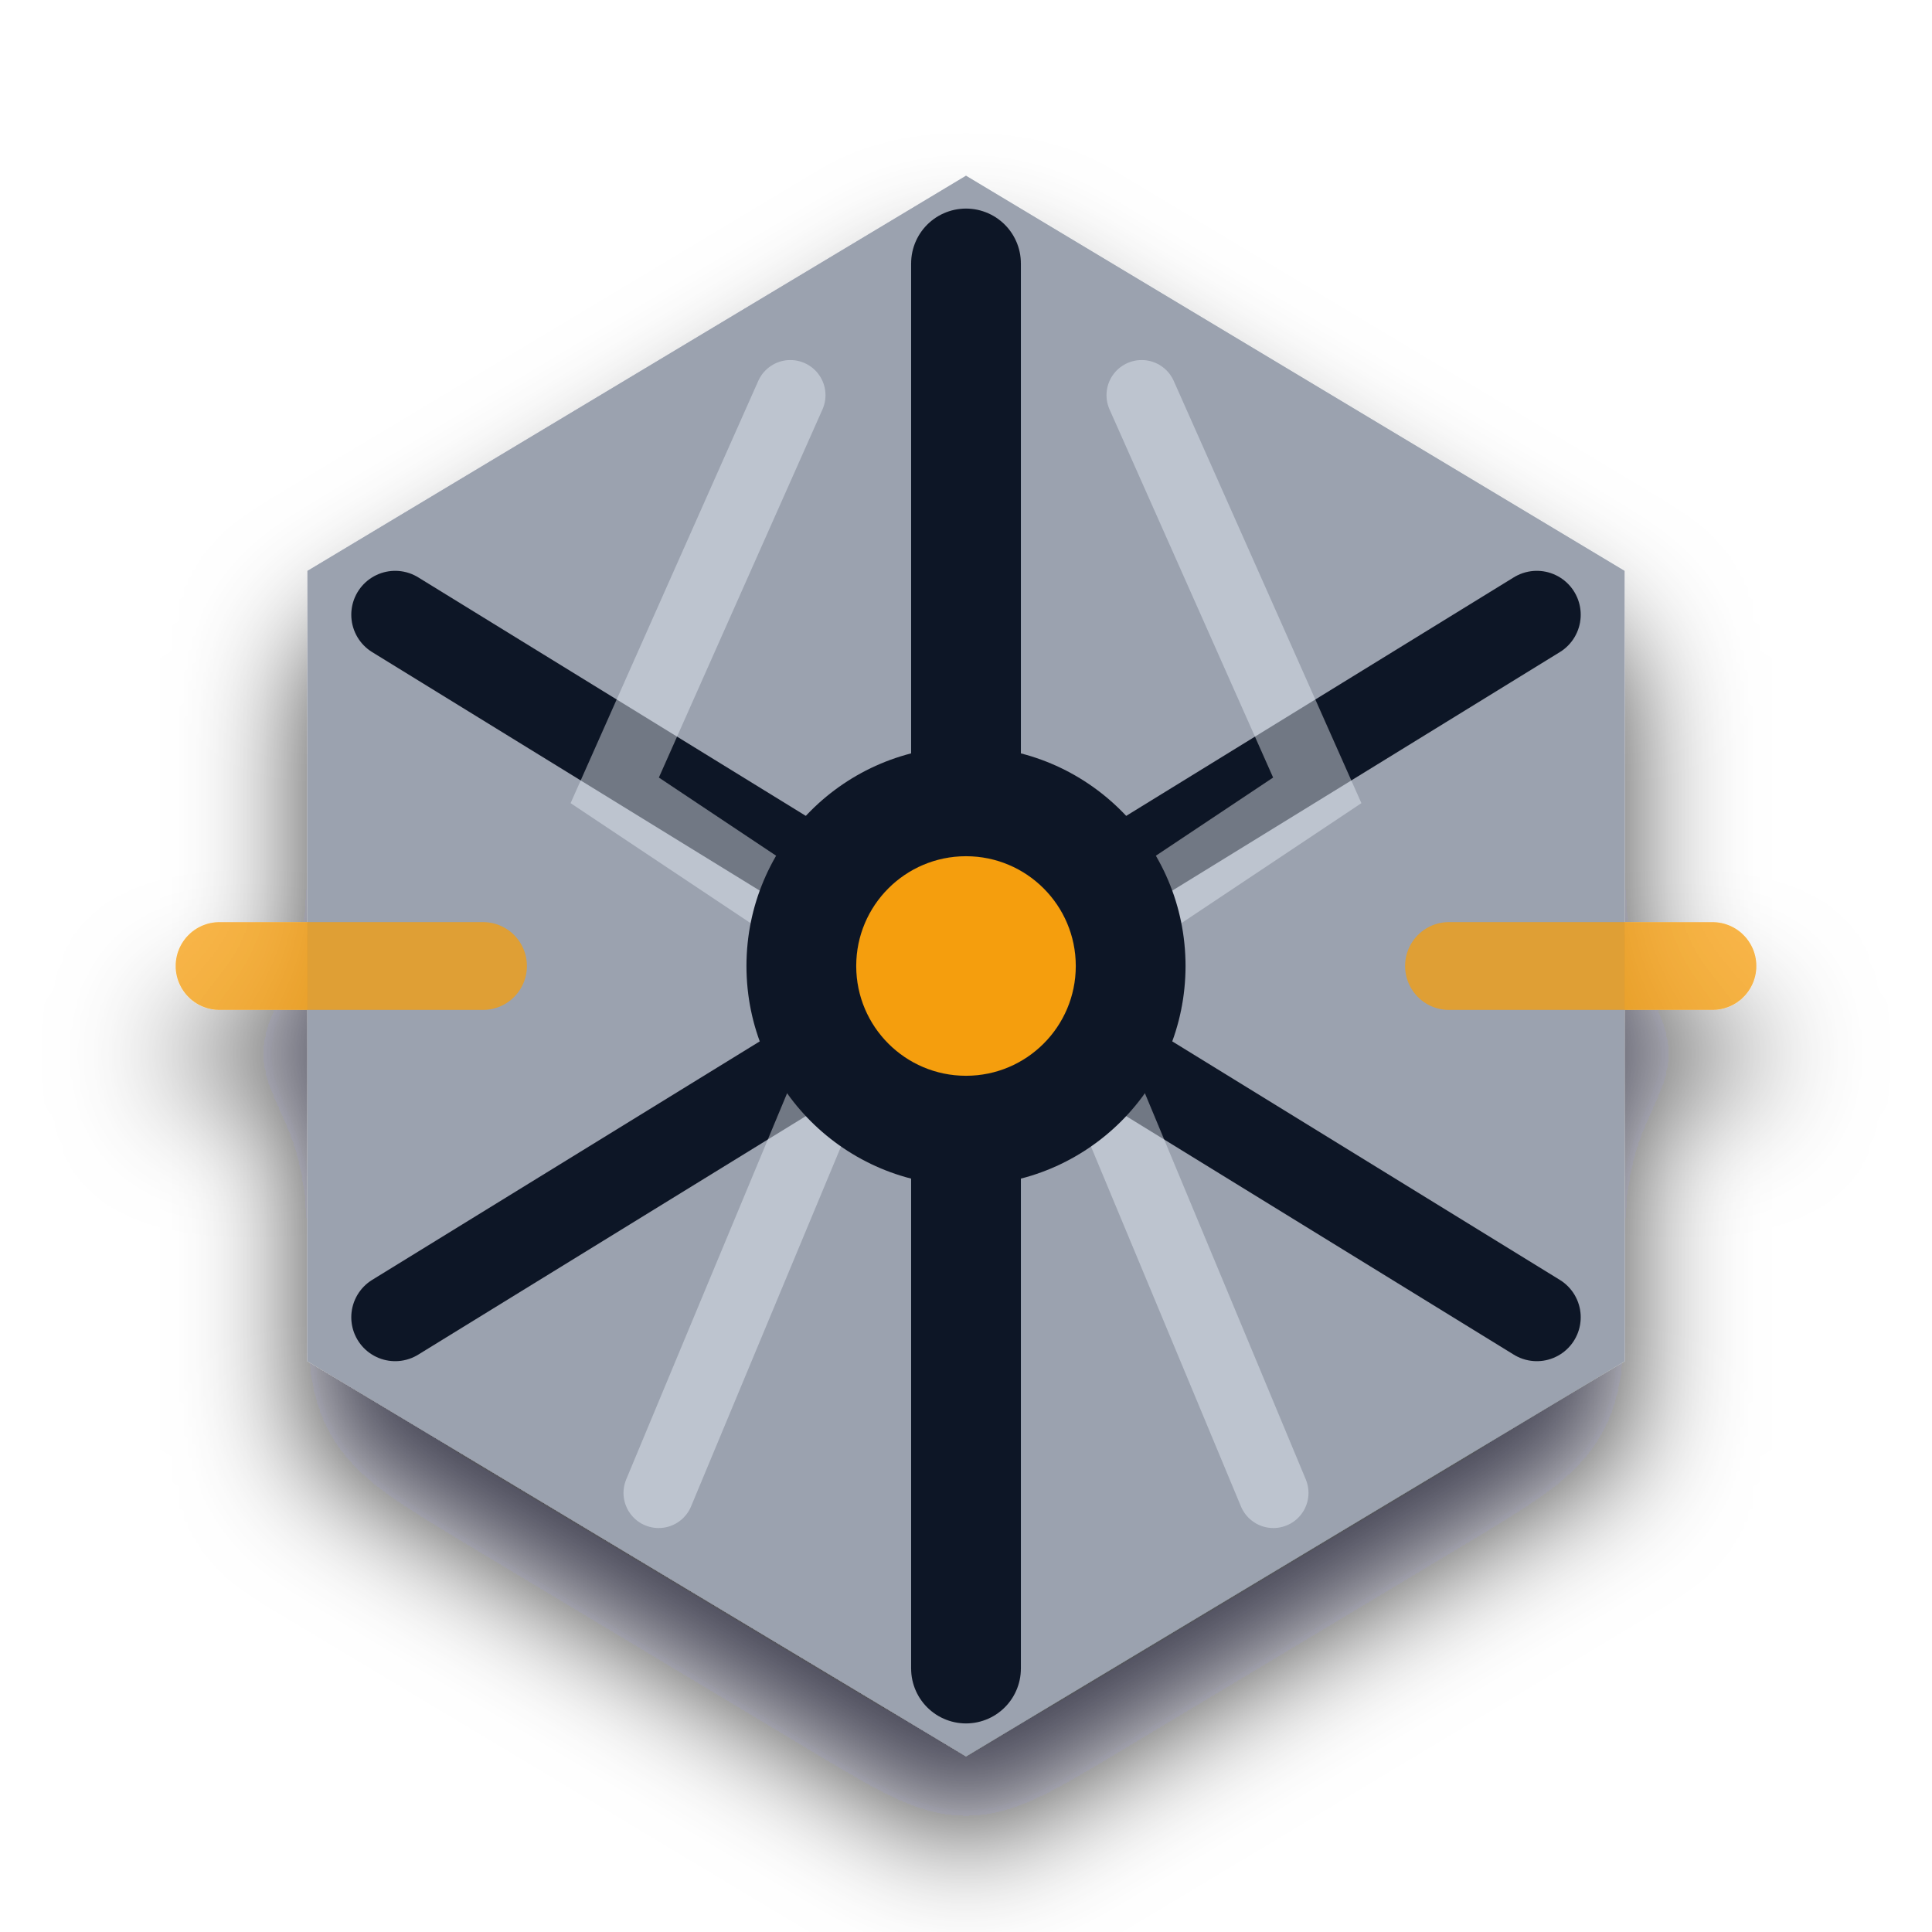
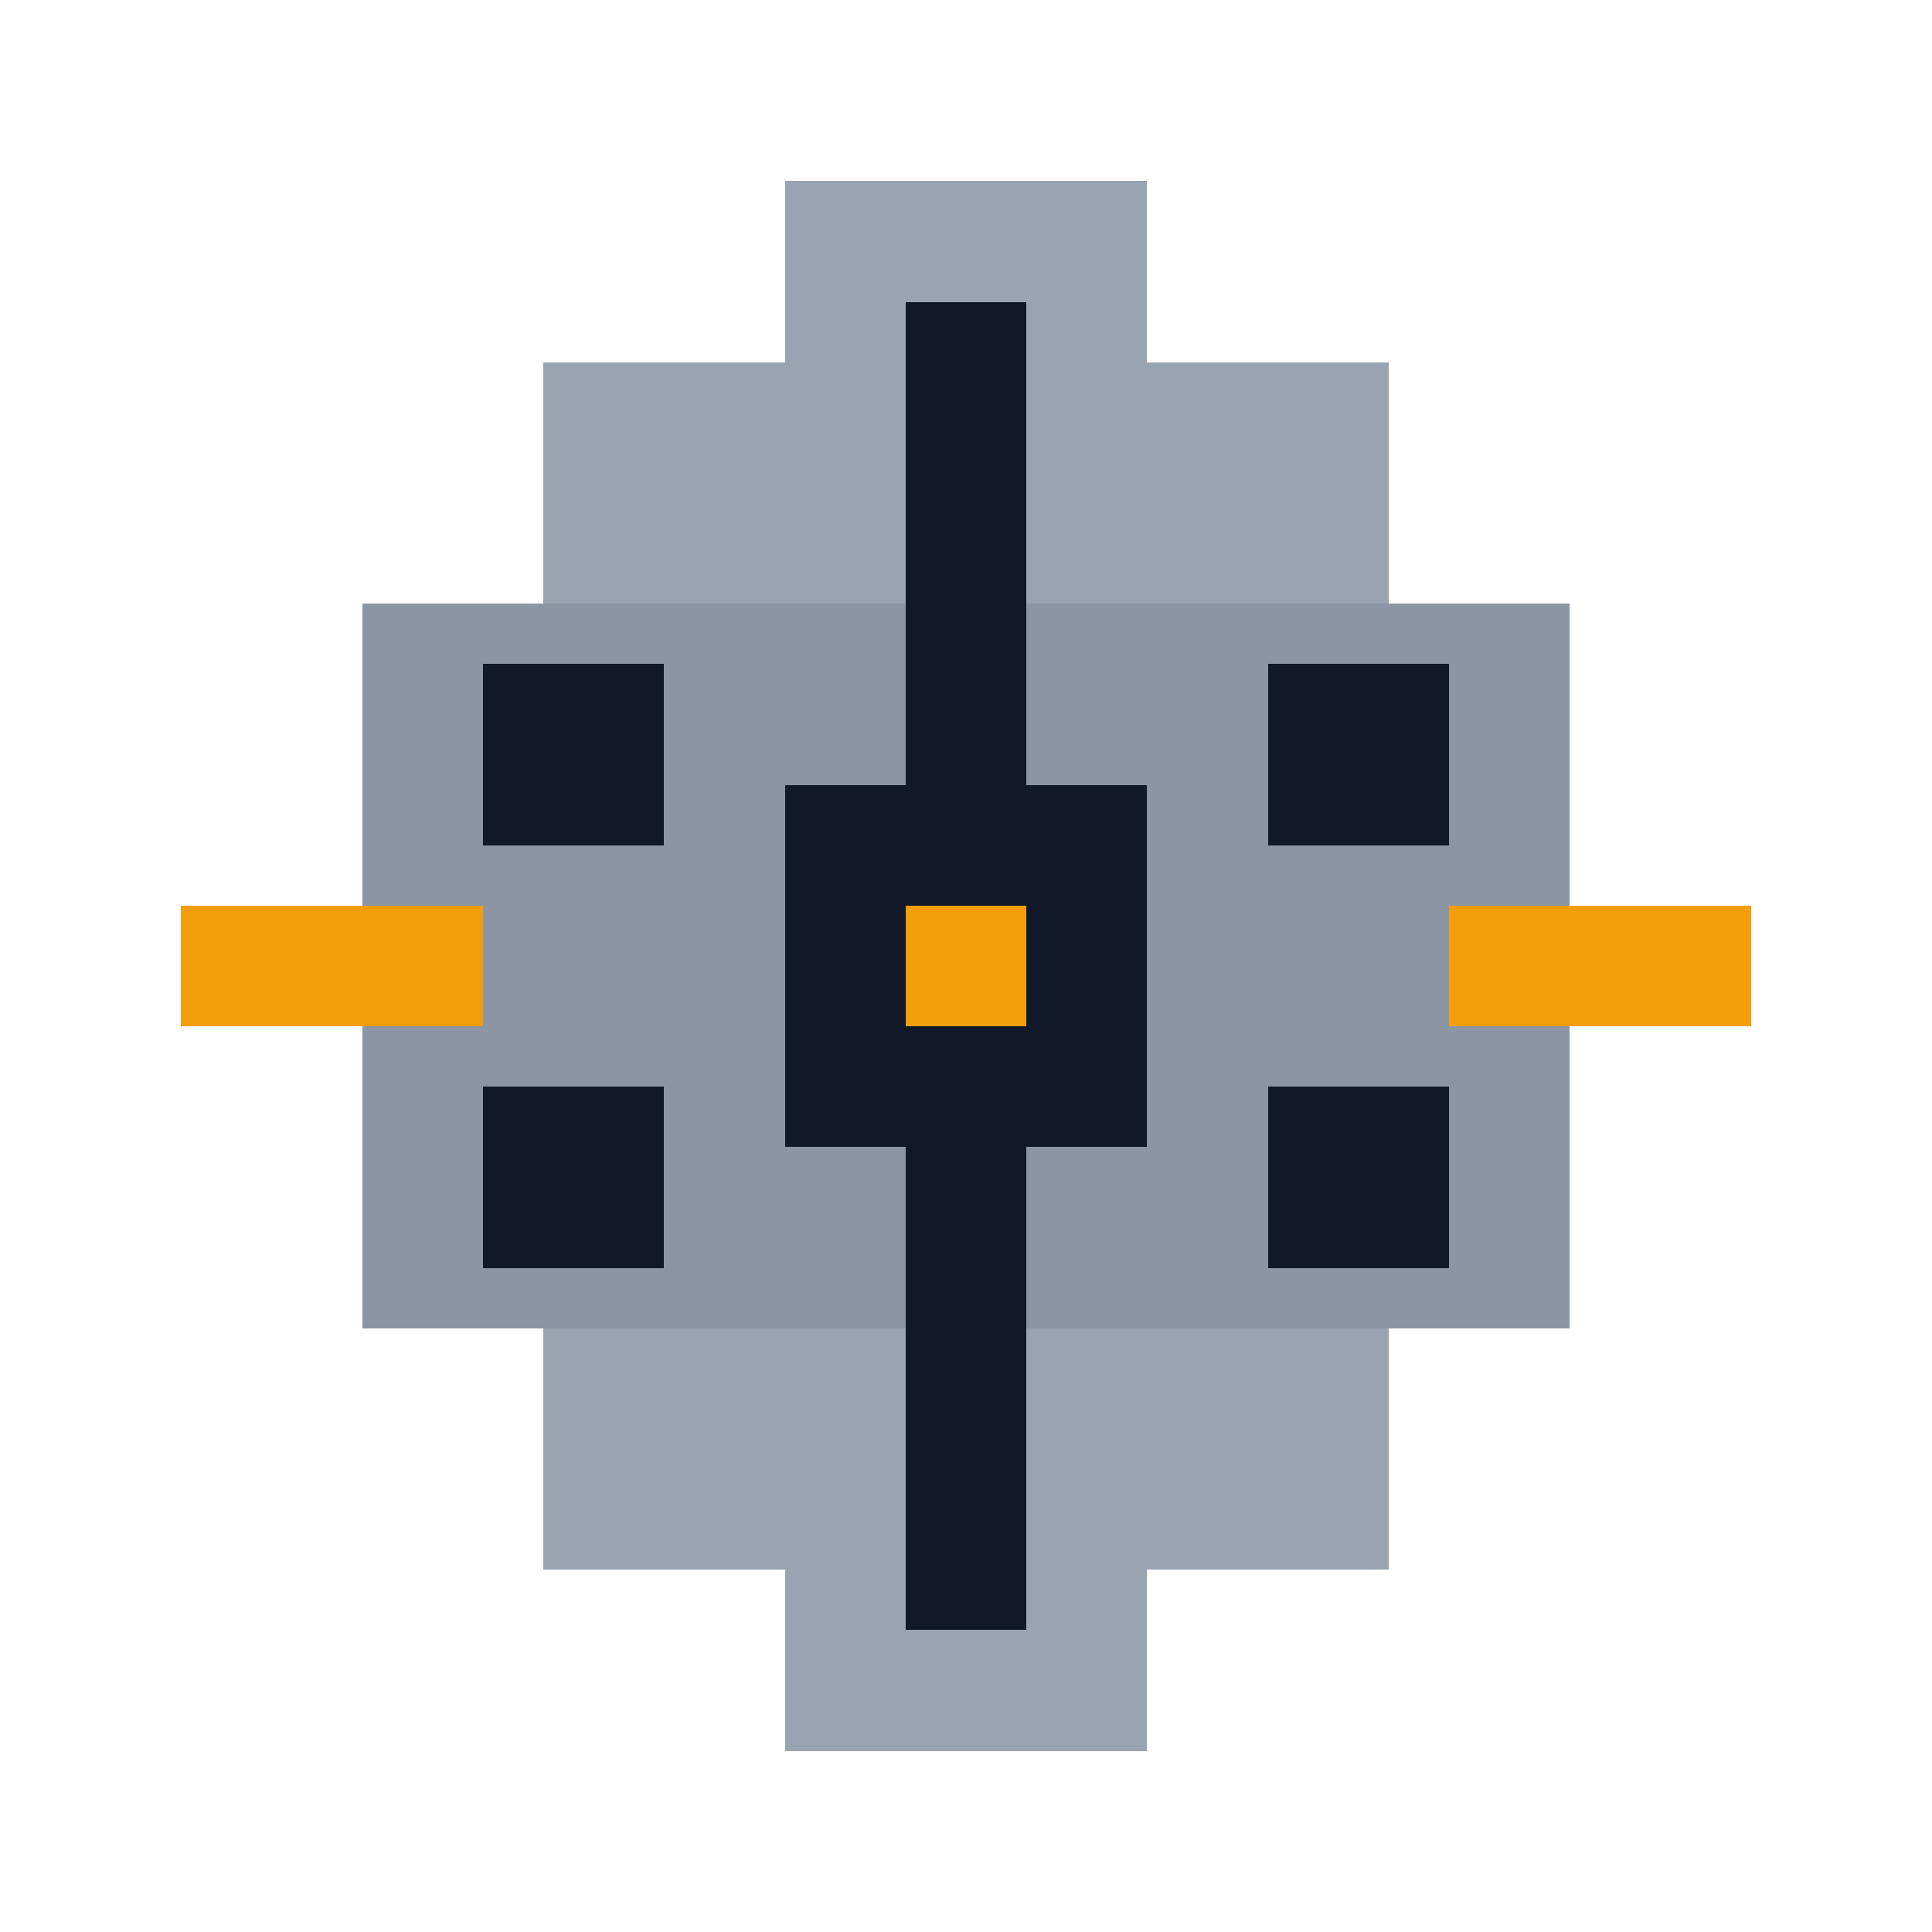
- <svg xmlns="http://www.w3.org/2000/svg" viewBox="0 0 44 44">
-   <defs>
-     <filter id="shadow" x="-40%" y="-40%" width="180%" height="180%">
-       <feDropShadow dx="0" dy="2" stdDeviation="1.4" flood-color="#020307" flood-opacity=".75" />
-     </filter>
-   </defs>
-   <g filter="url(#shadow)">
-     <path d="M22 4l15 9v18l-15 9L7 31V13z" fill="#9ba2af" />
-     <path d="M22 6v32" stroke="#111827" stroke-width="2.5" stroke-linecap="round" />
-     <path d="M9 14l13 8 13-8M9 30l13-8 13 8" fill="none" stroke="#111827" stroke-width="2" stroke-linecap="round" />
-     <path d="M18 9l-4 9 6 4-5 12M26 9l4 9-6 4 5 12" fill="none" stroke="#e8eef7" stroke-opacity=".45" stroke-width="1.6" stroke-linecap="round" />
-     <circle cx="22" cy="22" r="5" fill="#111827" />
-     <circle cx="22" cy="22" r="2.5" fill="#f59e0b" />
-     <path d="M5 22h6M33 22h6" stroke="#f59e0b" stroke-width="2" stroke-linecap="round" opacity=".75" />
-   </g>
+ <svg xmlns="http://www.w3.org/2000/svg" viewBox="0 0 32 32" shape-rendering="crispEdges">
+   <rect width="32" height="32" fill="none" />
+   <rect x="13" y="3" width="6" height="3" fill="#9aa3b2" />
+   <rect x="9" y="6" width="14" height="4" fill="#9aa3b2" />
+   <rect x="6" y="10" width="20" height="12" fill="#8c95a3" />
+   <rect x="9" y="22" width="14" height="4" fill="#9aa3b2" />
+   <rect x="13" y="26" width="6" height="3" fill="#9aa3b2" />
+   <rect x="15" y="5" width="2" height="22" fill="#111827" />
+   <rect x="8" y="11" width="3" height="3" fill="#111827" />
+   <rect x="21" y="11" width="3" height="3" fill="#111827" />
+   <rect x="8" y="18" width="3" height="3" fill="#111827" />
+   <rect x="21" y="18" width="3" height="3" fill="#111827" />
+   <rect x="13" y="13" width="6" height="6" fill="#111827" />
+   <rect x="15" y="15" width="2" height="2" fill="#f59e0b" />
+   <rect x="3" y="15" width="5" height="2" fill="#f59e0b" />
+   <rect x="24" y="15" width="5" height="2" fill="#f59e0b" />
</svg>
